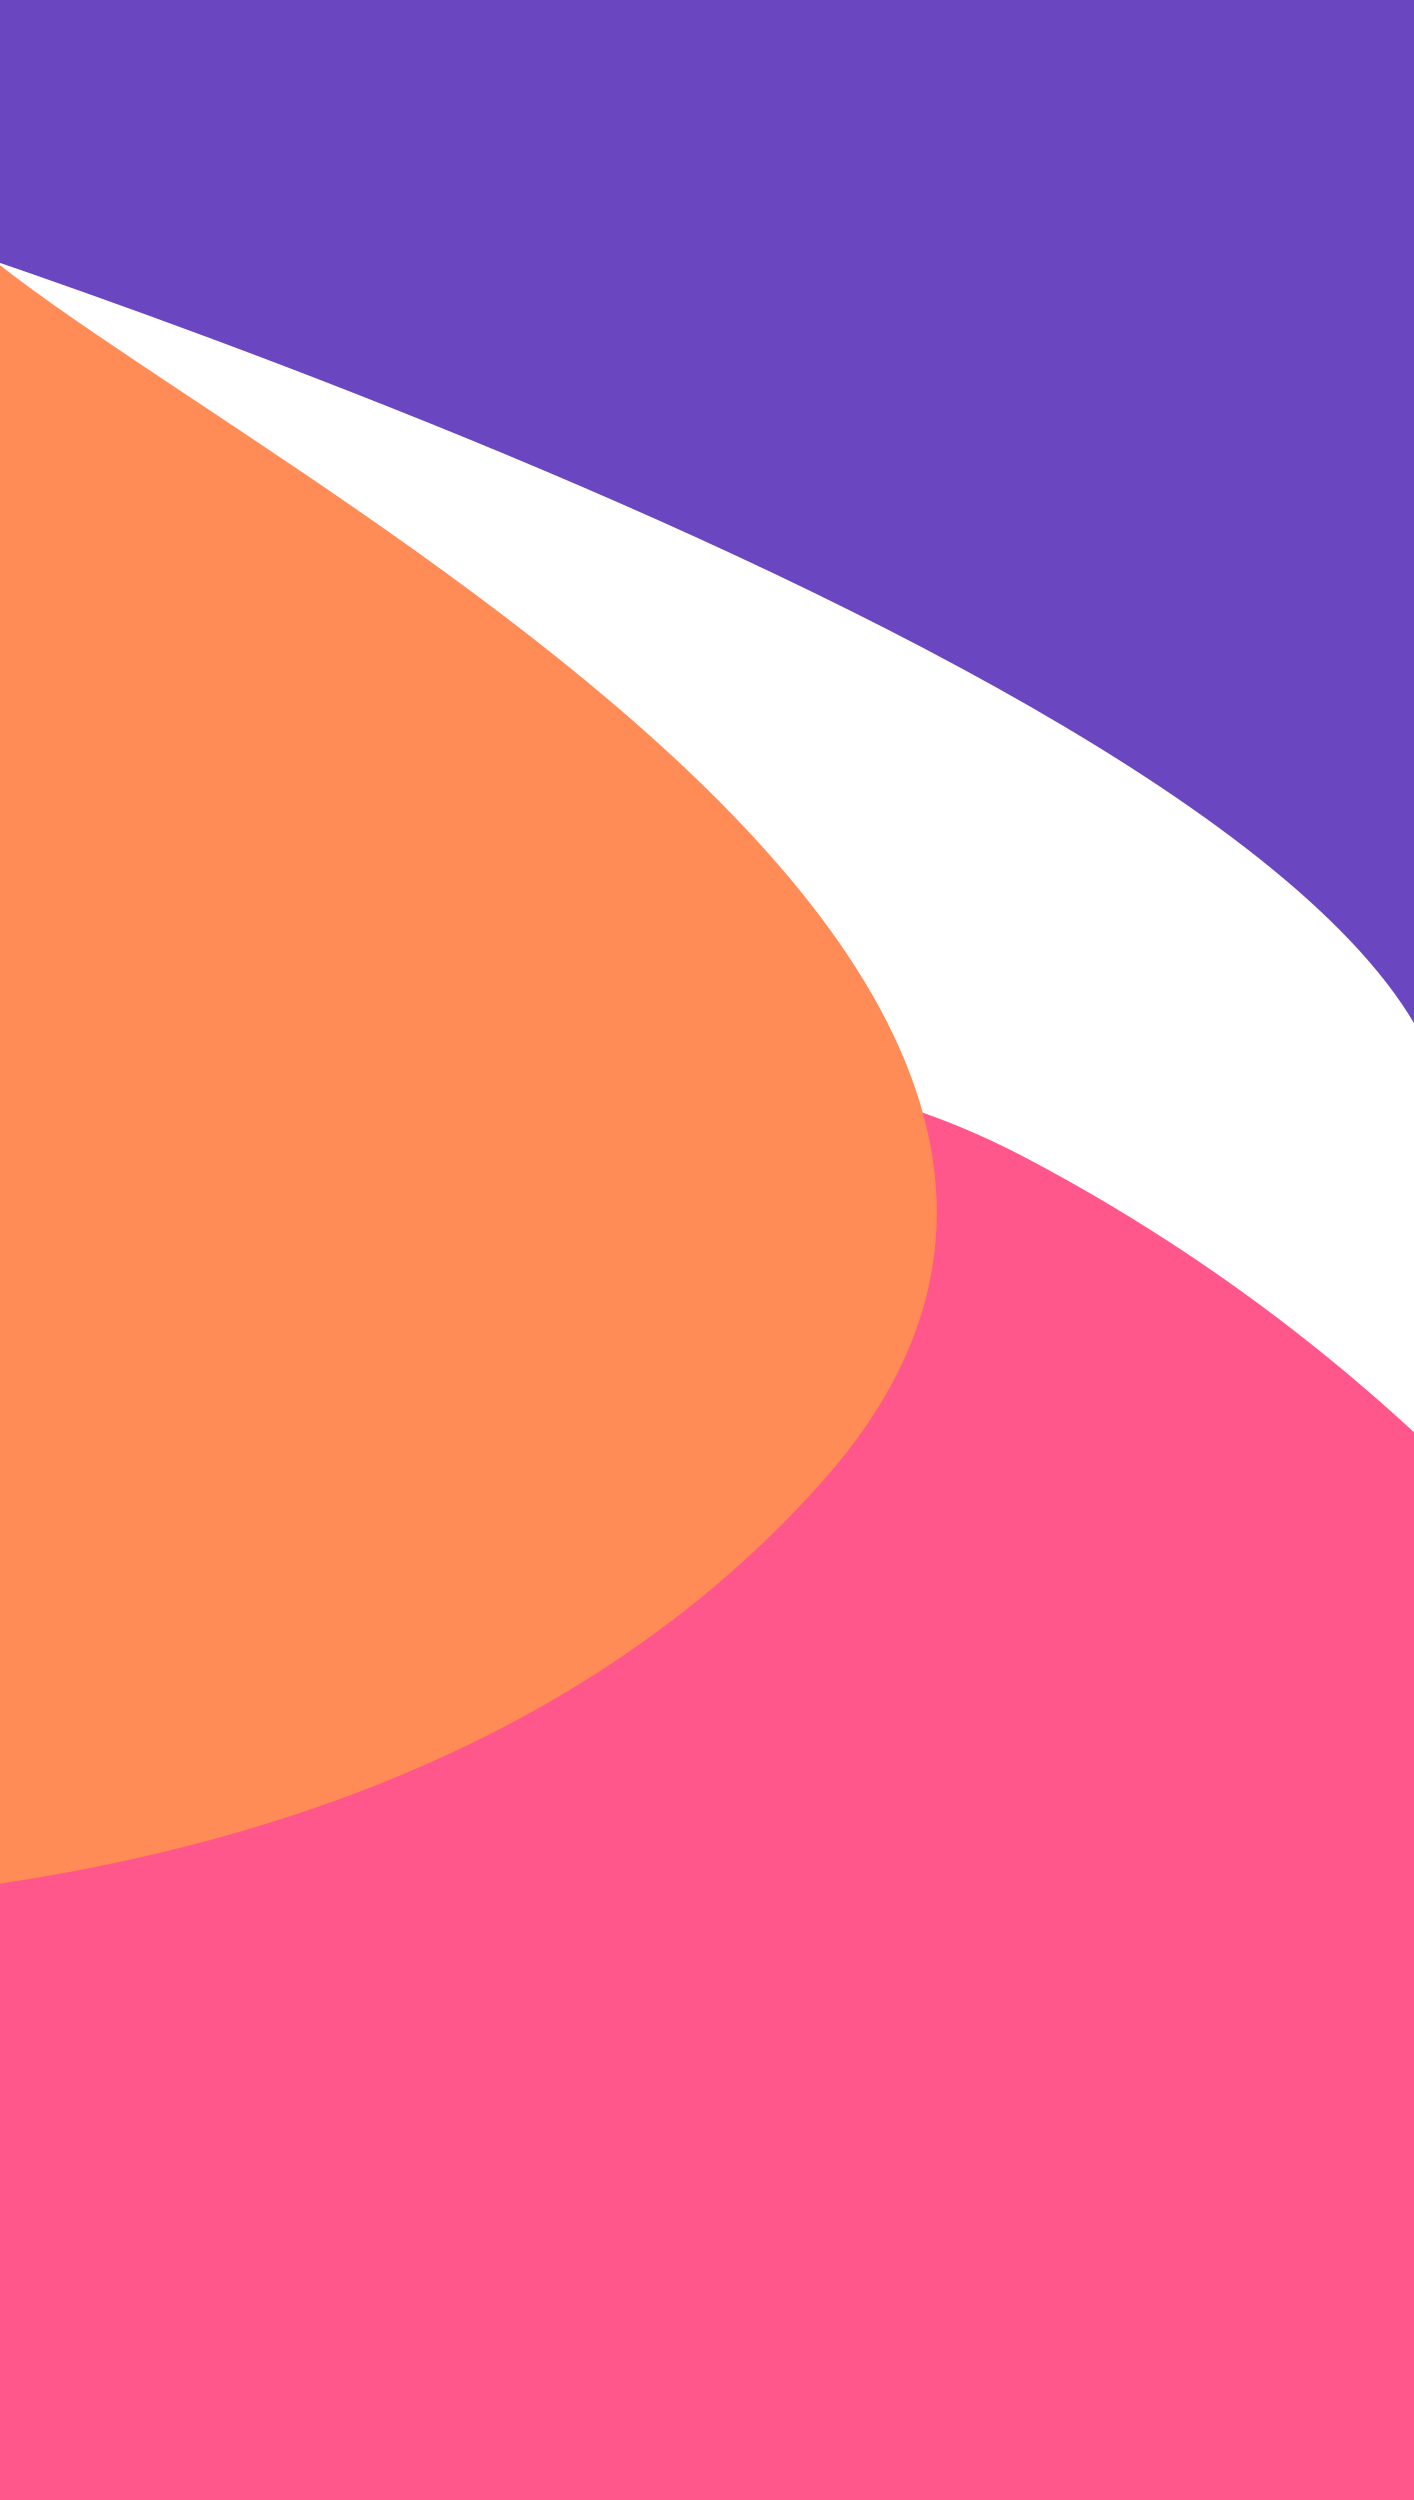
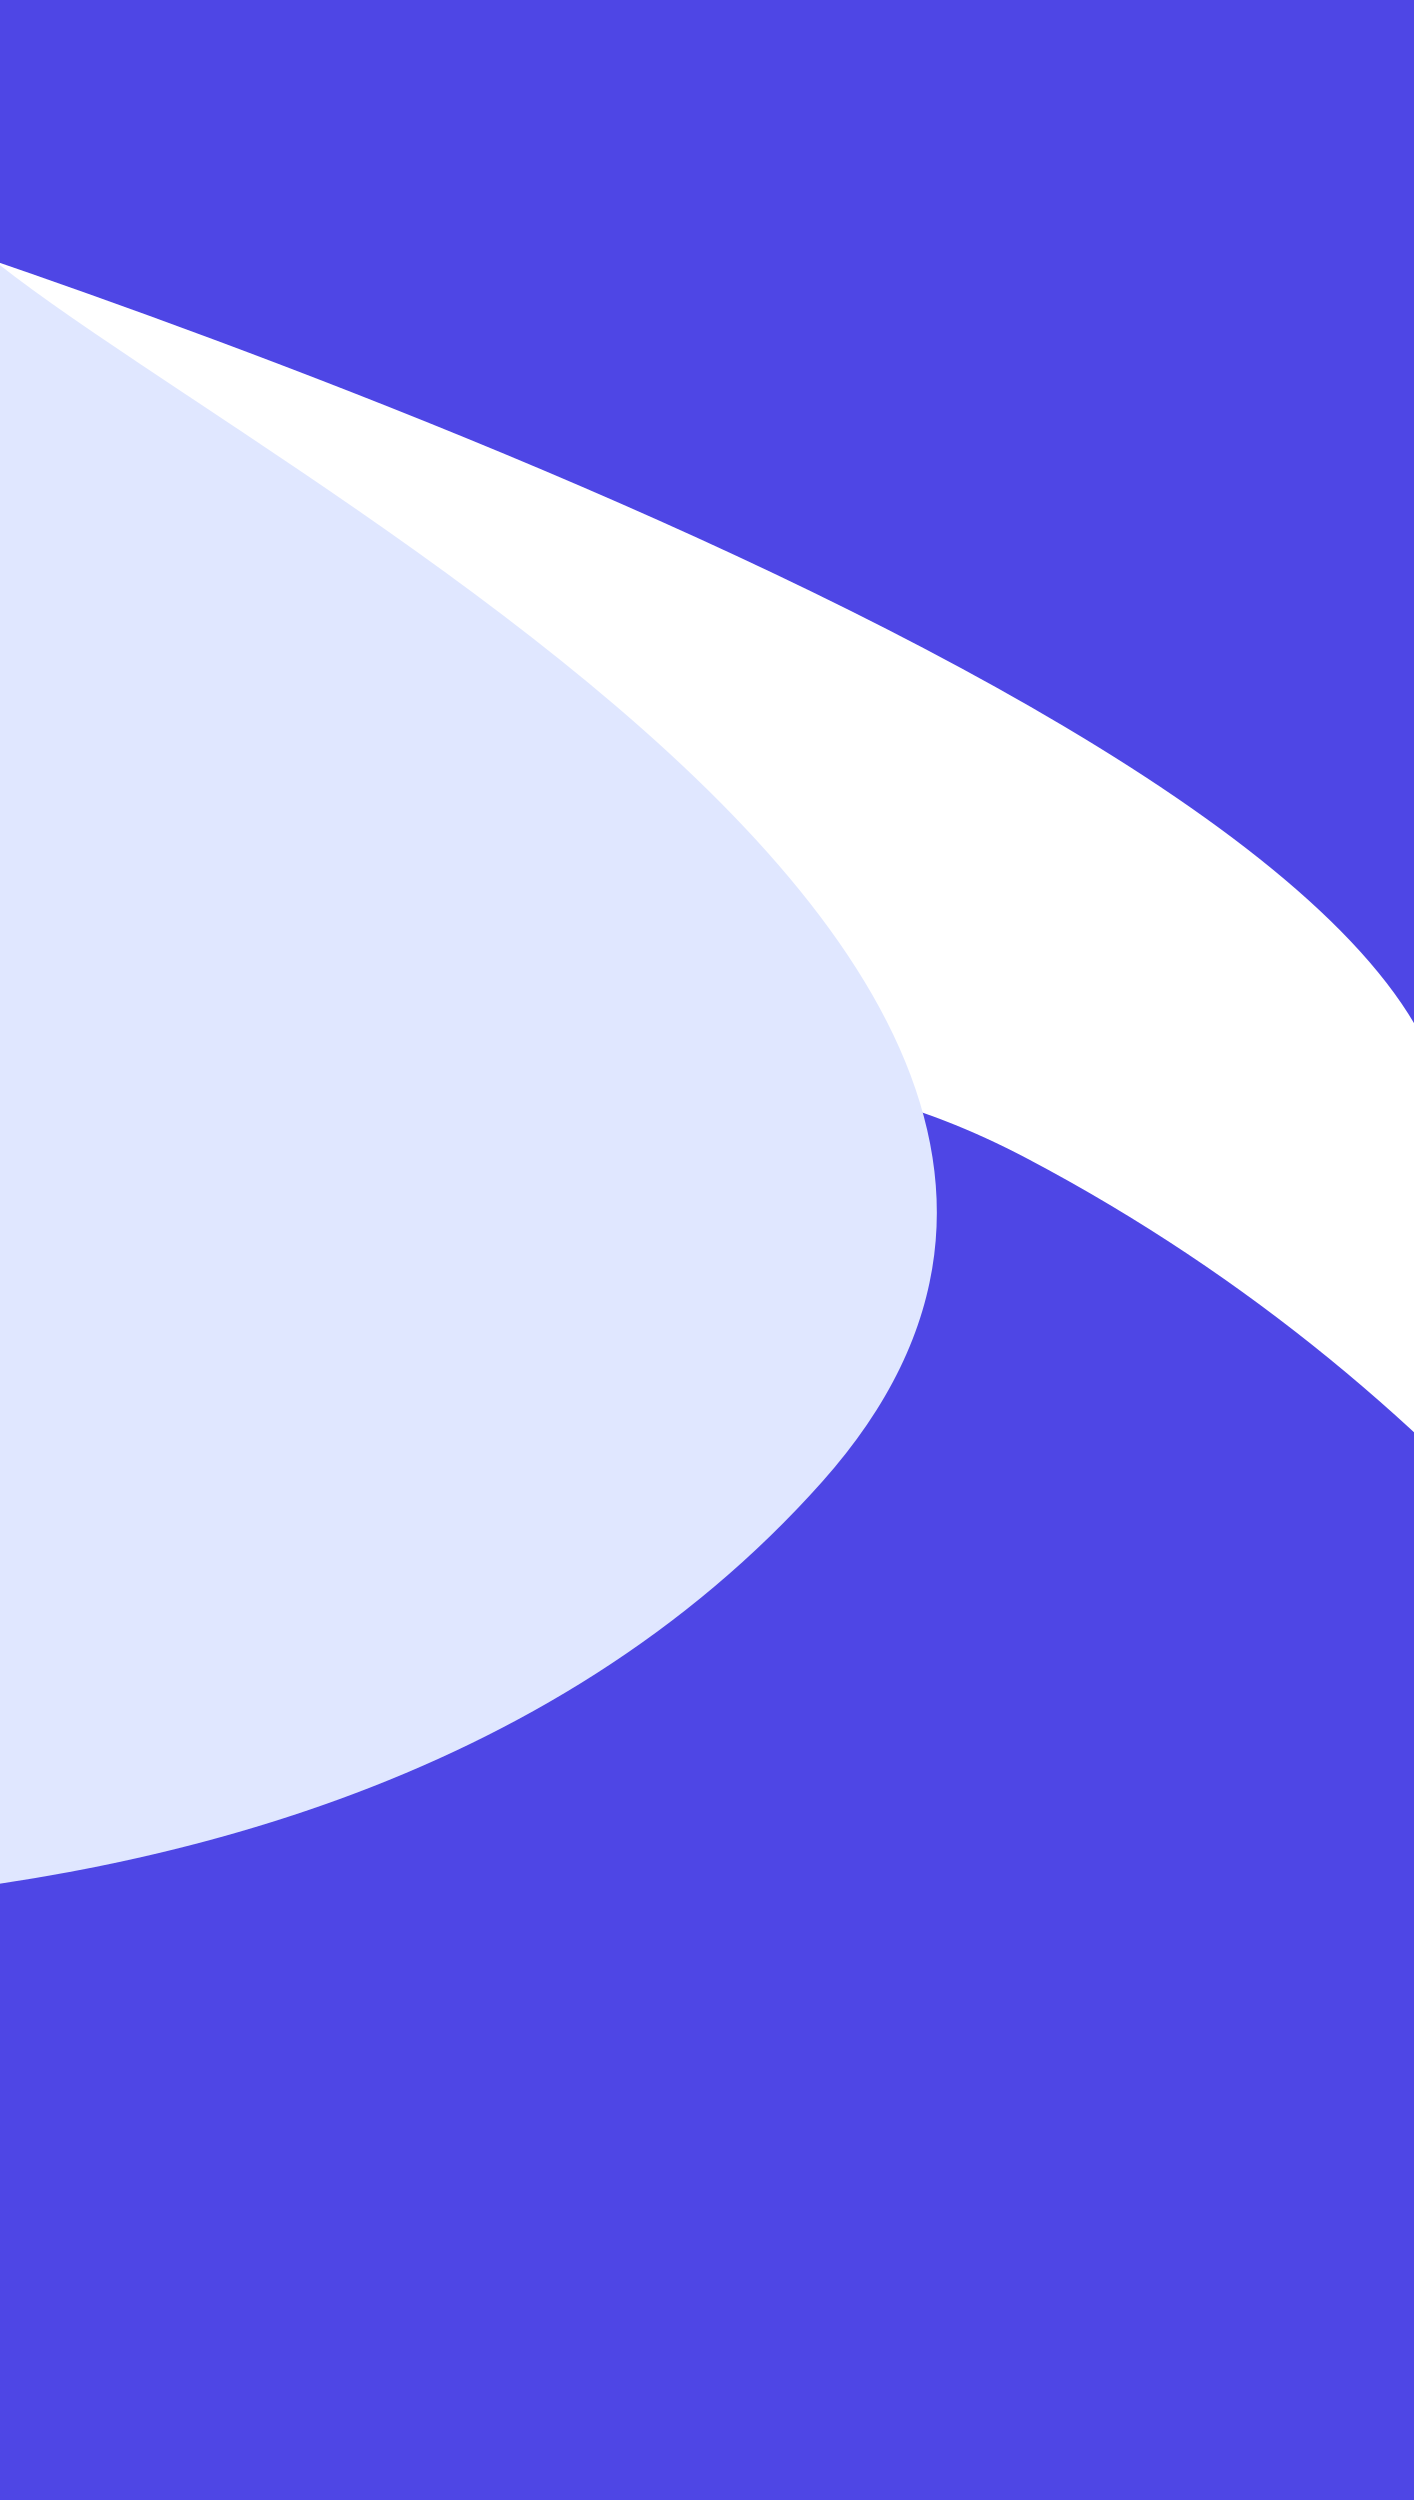
<svg xmlns="http://www.w3.org/2000/svg" width="457" height="808">
  <g>
    <rect fill="#fff" id="canvas_background" height="810" width="459" y="-1" x="-1" />
    <g display="none" overflow="visible" y="0" x="0" height="100%" width="100%" id="canvasGrid">
      <rect fill="url(#gridpattern)" stroke-width="0" y="0" x="0" height="100%" width="100%" />
    </g>
  </g>
  <g>
-     <path id="svg_5" d="m-55,814.453c-1,0 97,-593 387,-440c290,153 337,485 337,485c0,0 -723,-45 -724,-45z" stroke-opacity="0" stroke-width="1.5" stroke="#ffffff" fill="#ff568b" />
-     <path stroke="#ffffff" stroke-opacity="0" id="svg_1" d="m-56,66.368c0,0 542.894,169.162 523.65,307.699c-19.244,138.538 106.35,-380.614 106.35,-380.614c0,0 -584.421,4.375 -584.421,5.172c0,-0.798 -45.579,67.742 -45.579,67.742z" stroke-width="1.5" fill="#6b46c1" />
-     <path stroke="#ffffff" id="svg_2" d="m-20.243,53.453c-44.082,36.527 461.169,228.578 285.97,425.445c-175.199,196.867 -526.727,125.52 -526.727,124.921" stroke-opacity="0" stroke-width="1.5" fill="#ff8b56" />
+     <path id="svg_5" d="m-55,814.453c-1,0 97,-593 387,-440c290,153 337,485 337,485c0,0 -723,-45 -724,-45z" stroke-opacity="0" stroke-width="1.5" stroke="#ffffff" fill="#4e46e5" />
+     <path stroke="#ffffff" stroke-opacity="0" id="svg_1" d="m-56,66.368c0,0 542.894,169.162 523.65,307.699c-19.244,138.538 106.35,-380.614 106.35,-380.614c0,0 -584.421,4.375 -584.421,5.172c0,-0.798 -45.579,67.742 -45.579,67.742z" stroke-width="1.5" fill="#4e46e5" />
+     <path stroke="#ffffff" id="svg_2" d="m-20.243,53.453c-44.082,36.527 461.169,228.578 285.97,425.445c-175.199,196.867 -526.727,125.52 -526.727,124.921" stroke-opacity="0" stroke-width="1.5" fill="#e0e7ff" />
  </g>
</svg>
